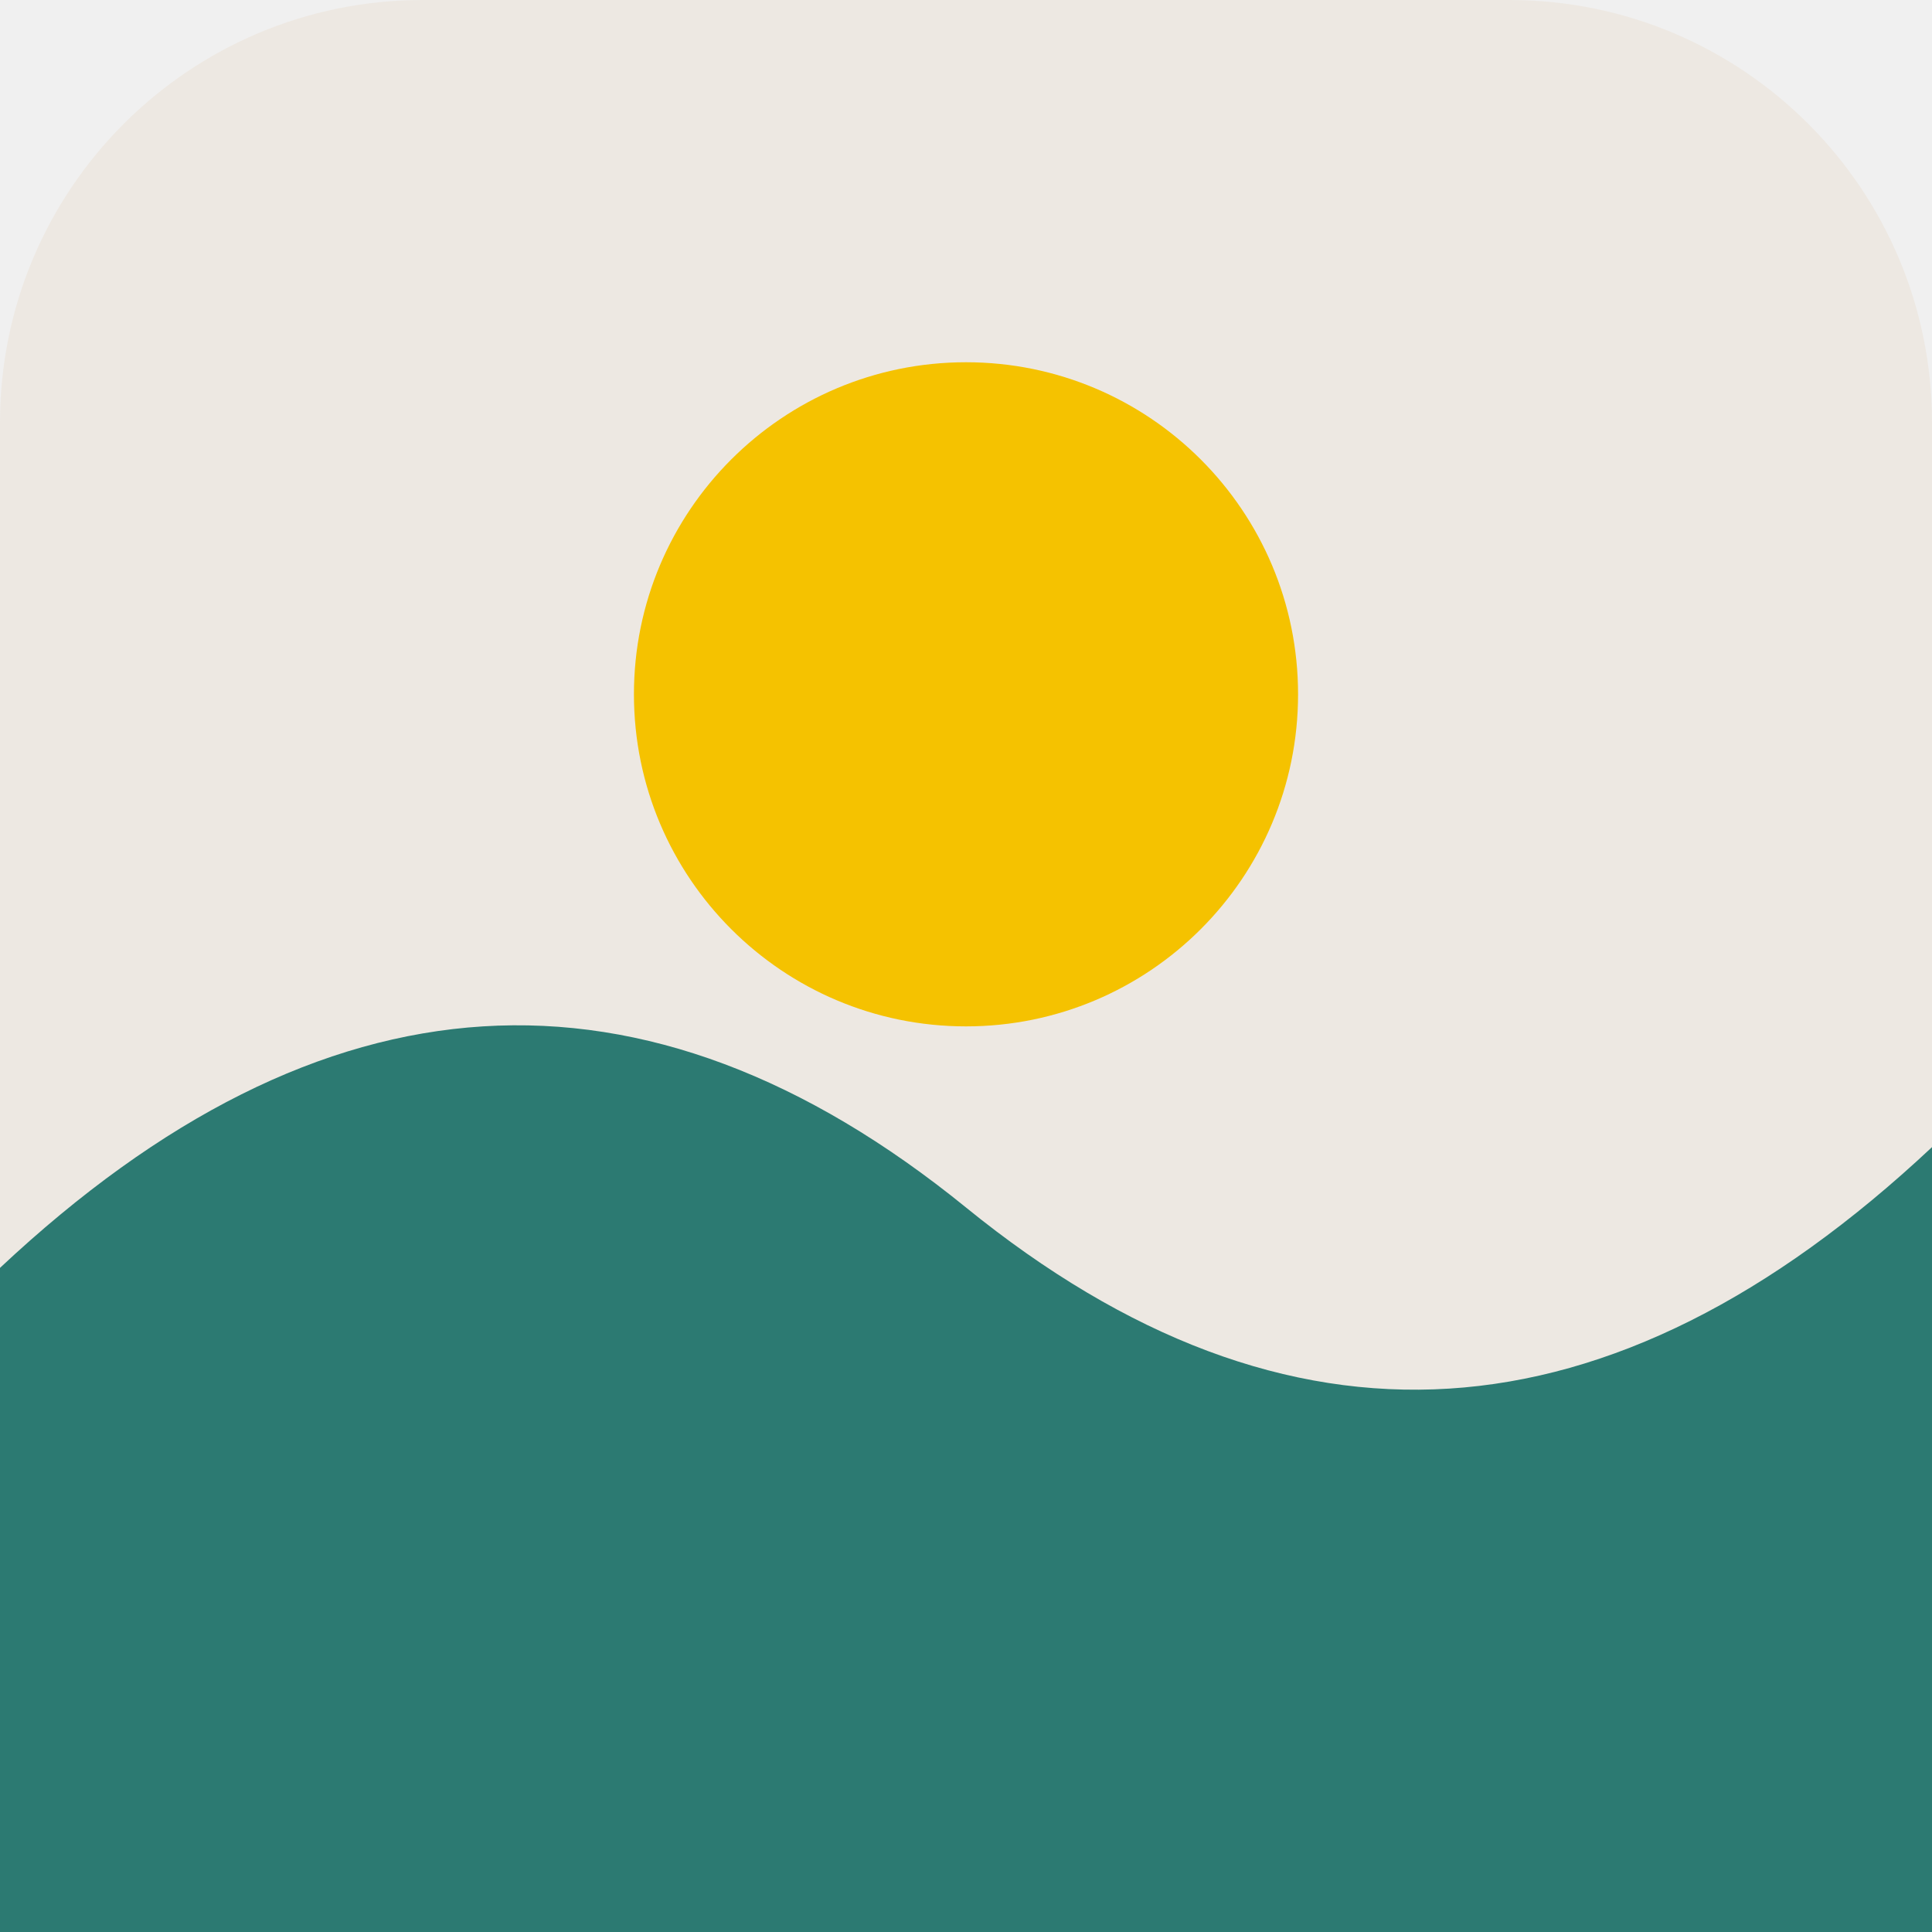
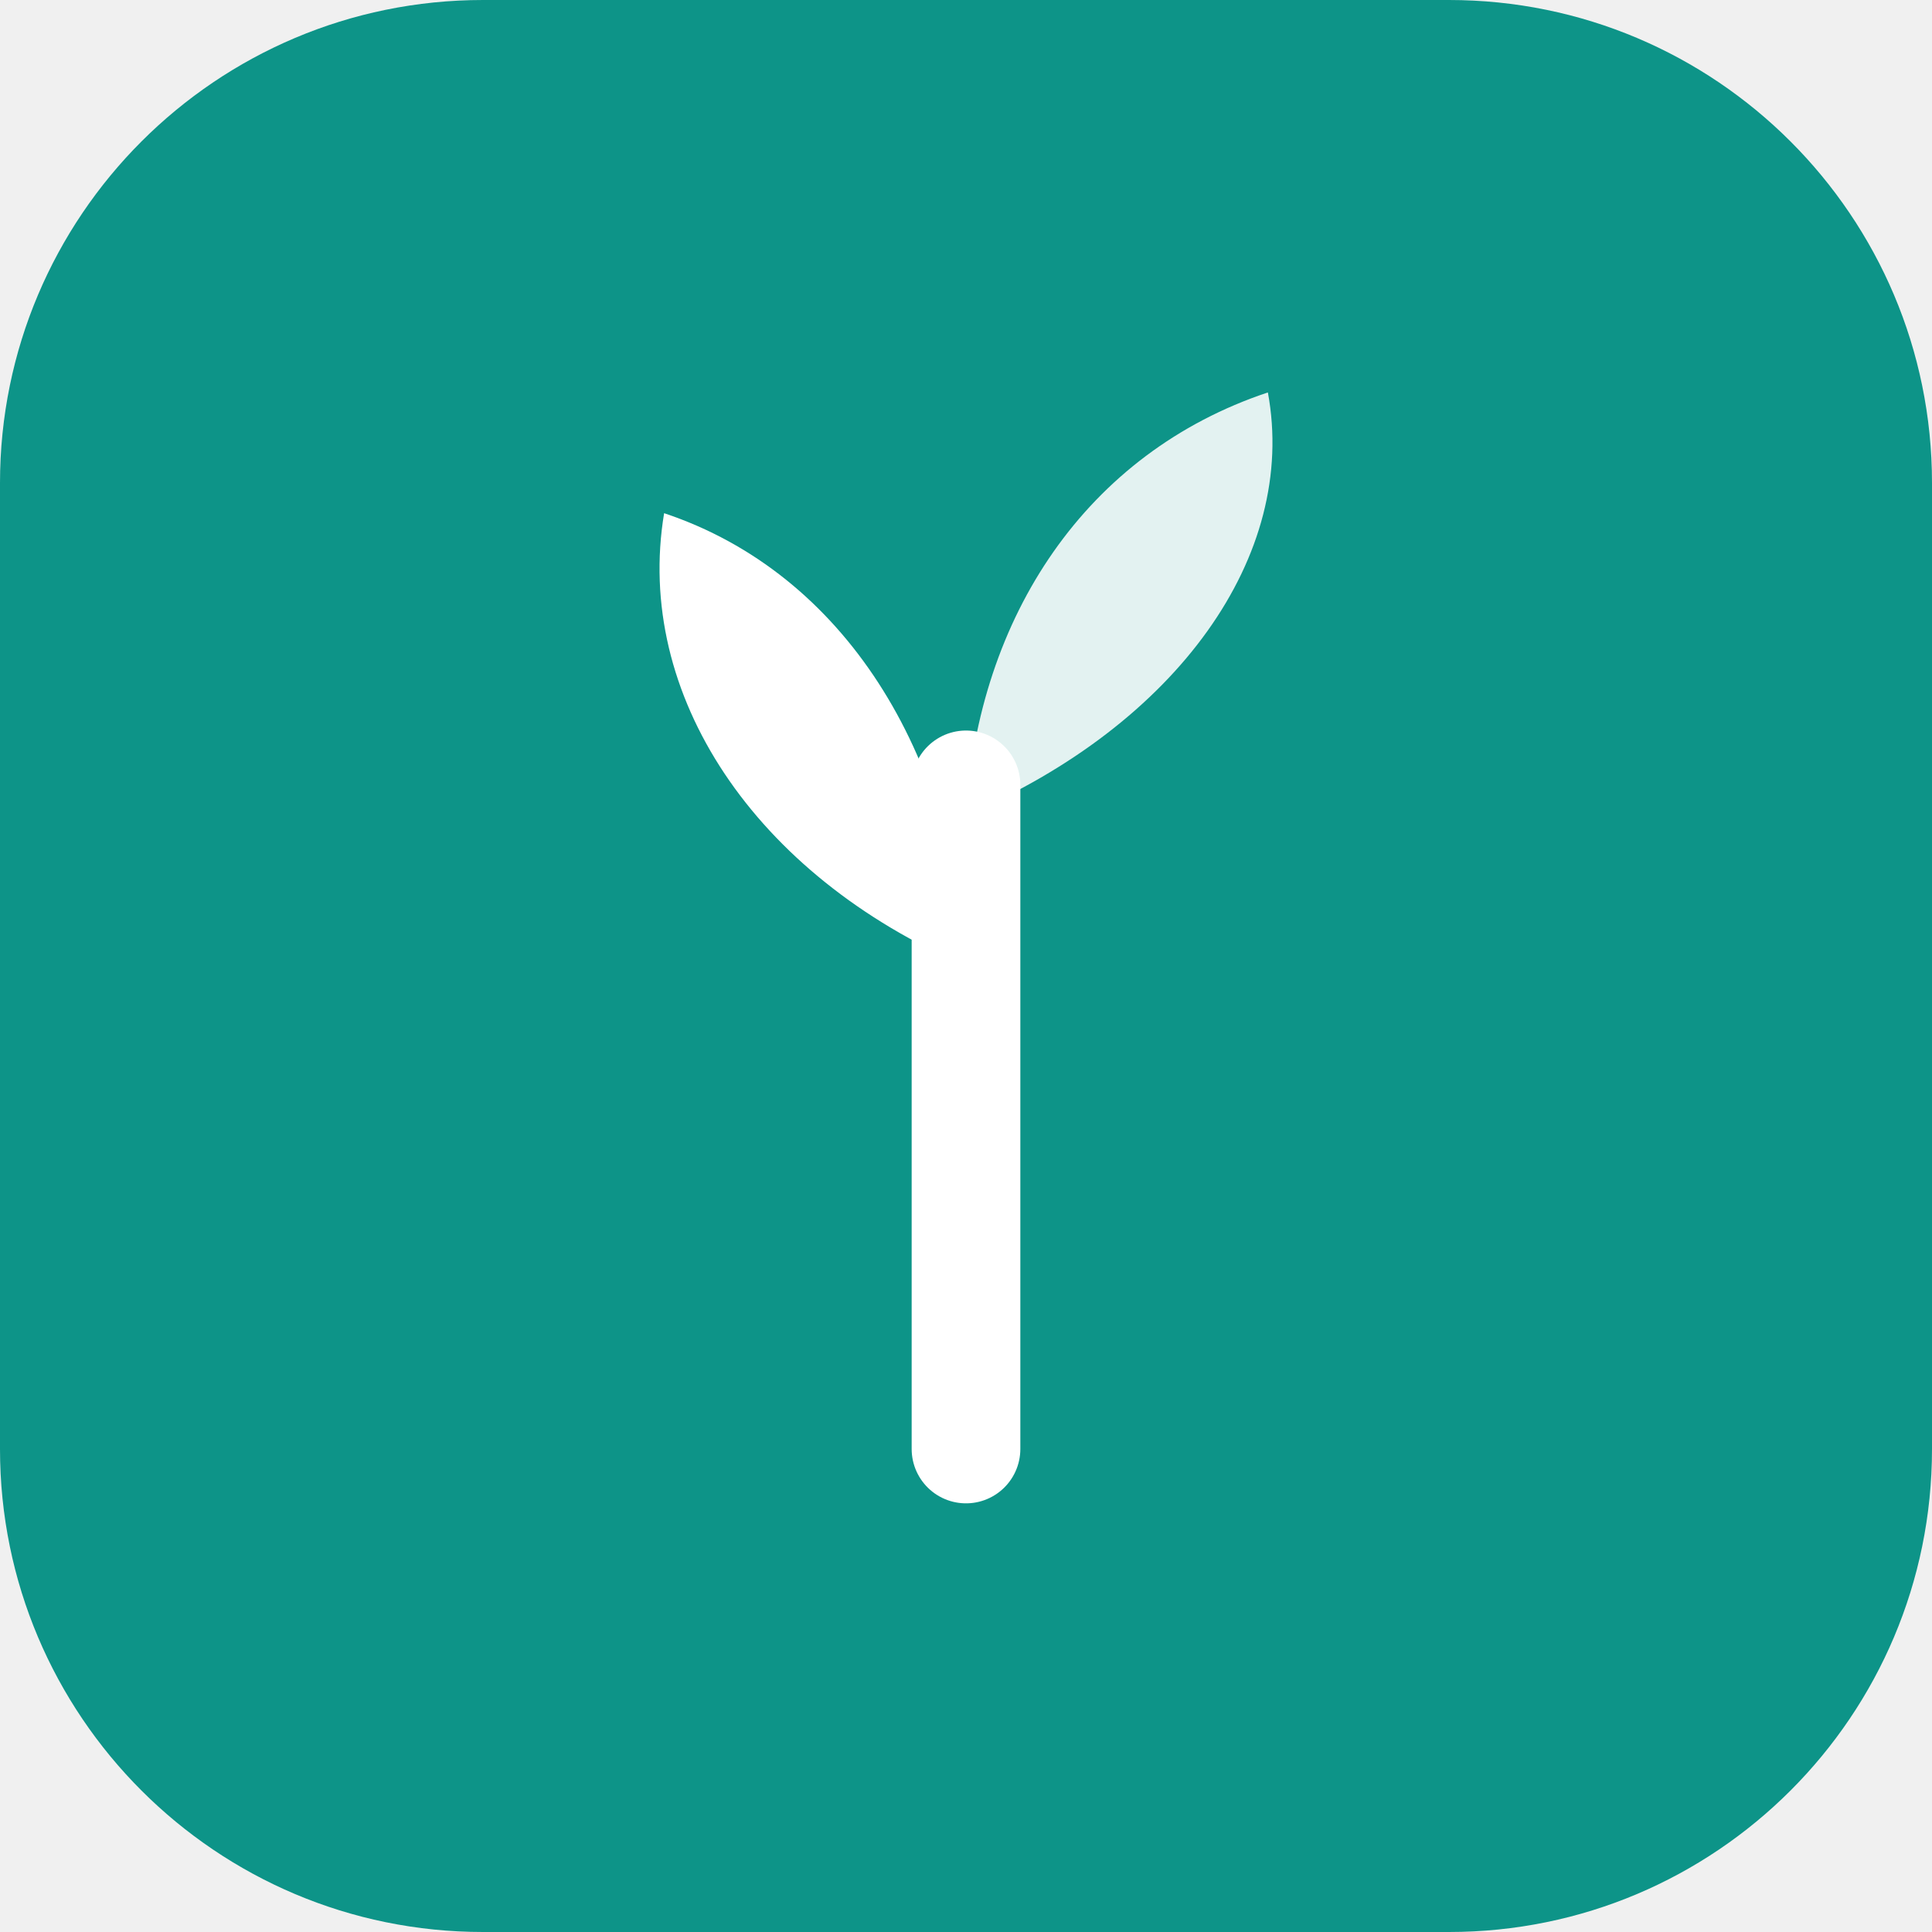
- <svg xmlns="http://www.w3.org/2000/svg" viewBox="0 0 64 64">
-   <rect width="64" height="64" rx="14" fill="#EDE8E2" />
-   <circle cx="32" cy="23" r="11" fill="#F5C200" />
-   <path d="M0 42 Q16 27 32 40 Q48 53 64 38 L64 64 L0 64 Z" fill="#2C7A72" />
+ <svg xmlns="http://www.w3.org/2000/svg" viewBox="0 0 32 32">
+   <rect width="32" height="32" rx="8" fill="#0D9488" />
+   <path d="M16 24 L16 13" stroke="#FFFFFF" stroke-width="1.8" stroke-linecap="round" />
+   <path d="M16 16 C12.5 14.5 10.5 11.5 11 8.5 C14 9.5 15.8 12.5 16 16 Z" fill="#FFFFFF" />
+   <path d="M16 13.5 C19.5 12 21.5 9.2 21 6.5 C18 7.5 16.2 10.2 16 13.5 Z" fill="#FFFFFF" fill-opacity="0.88" />
</svg>
